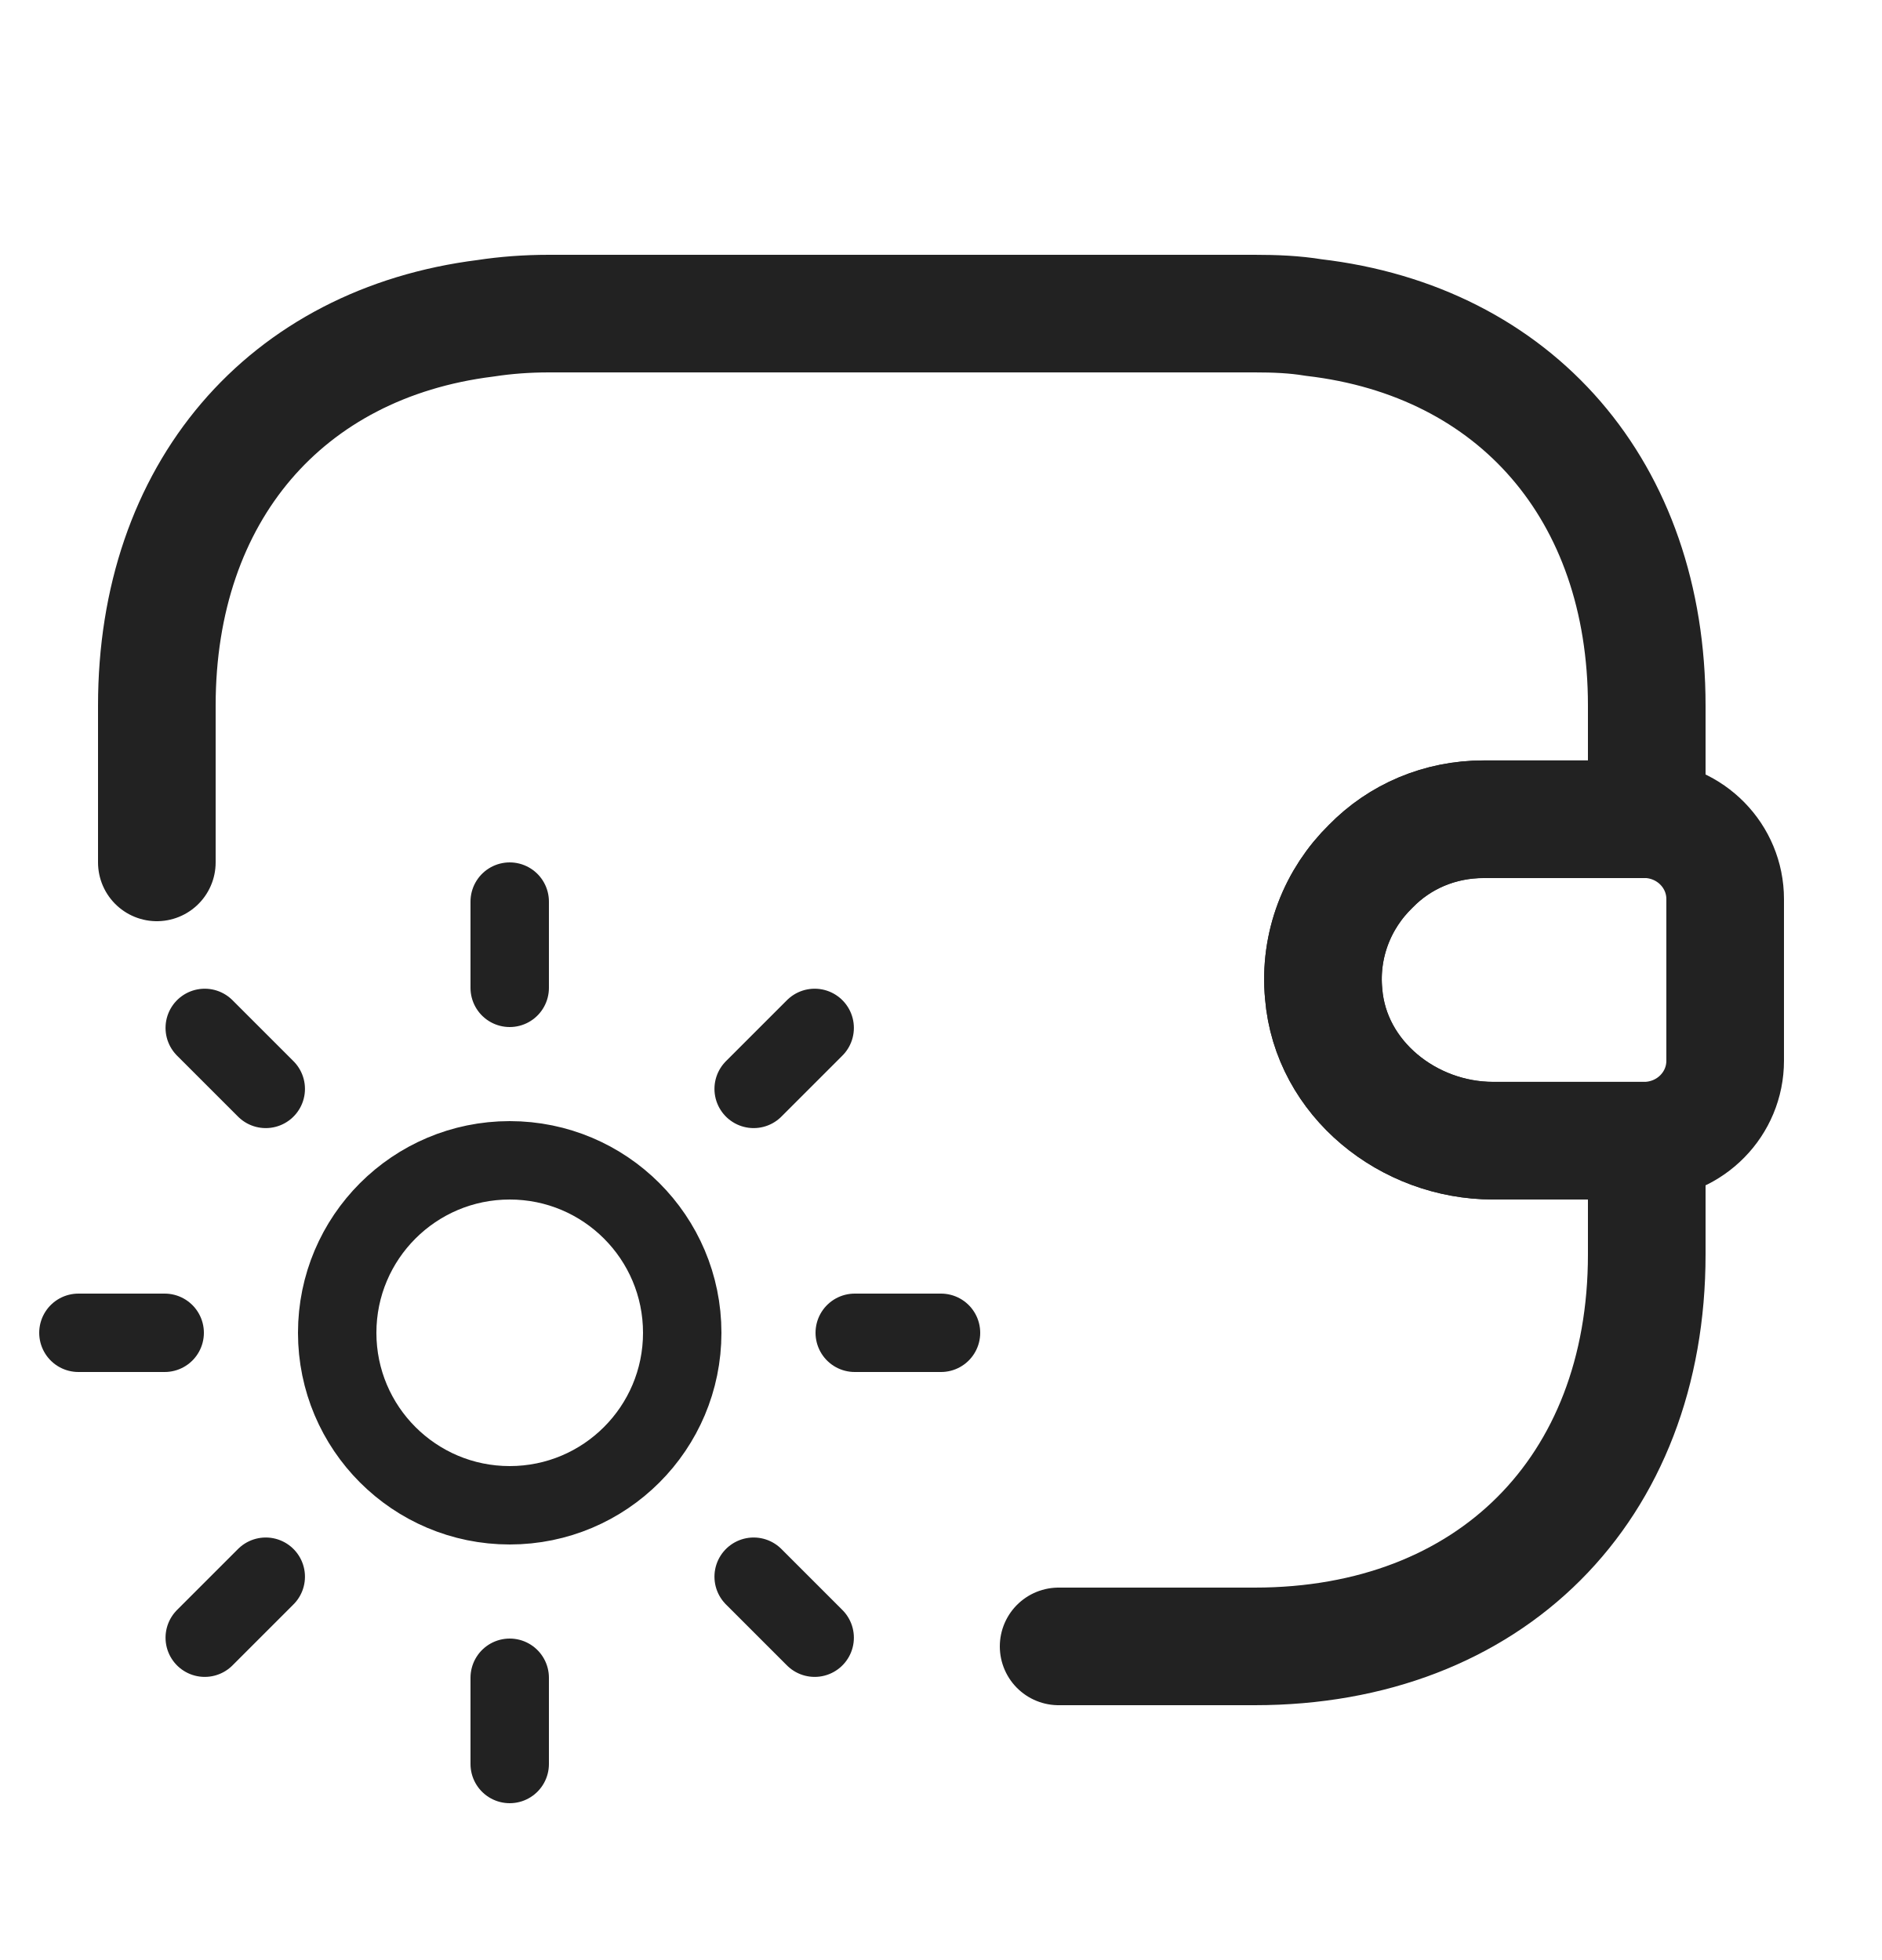
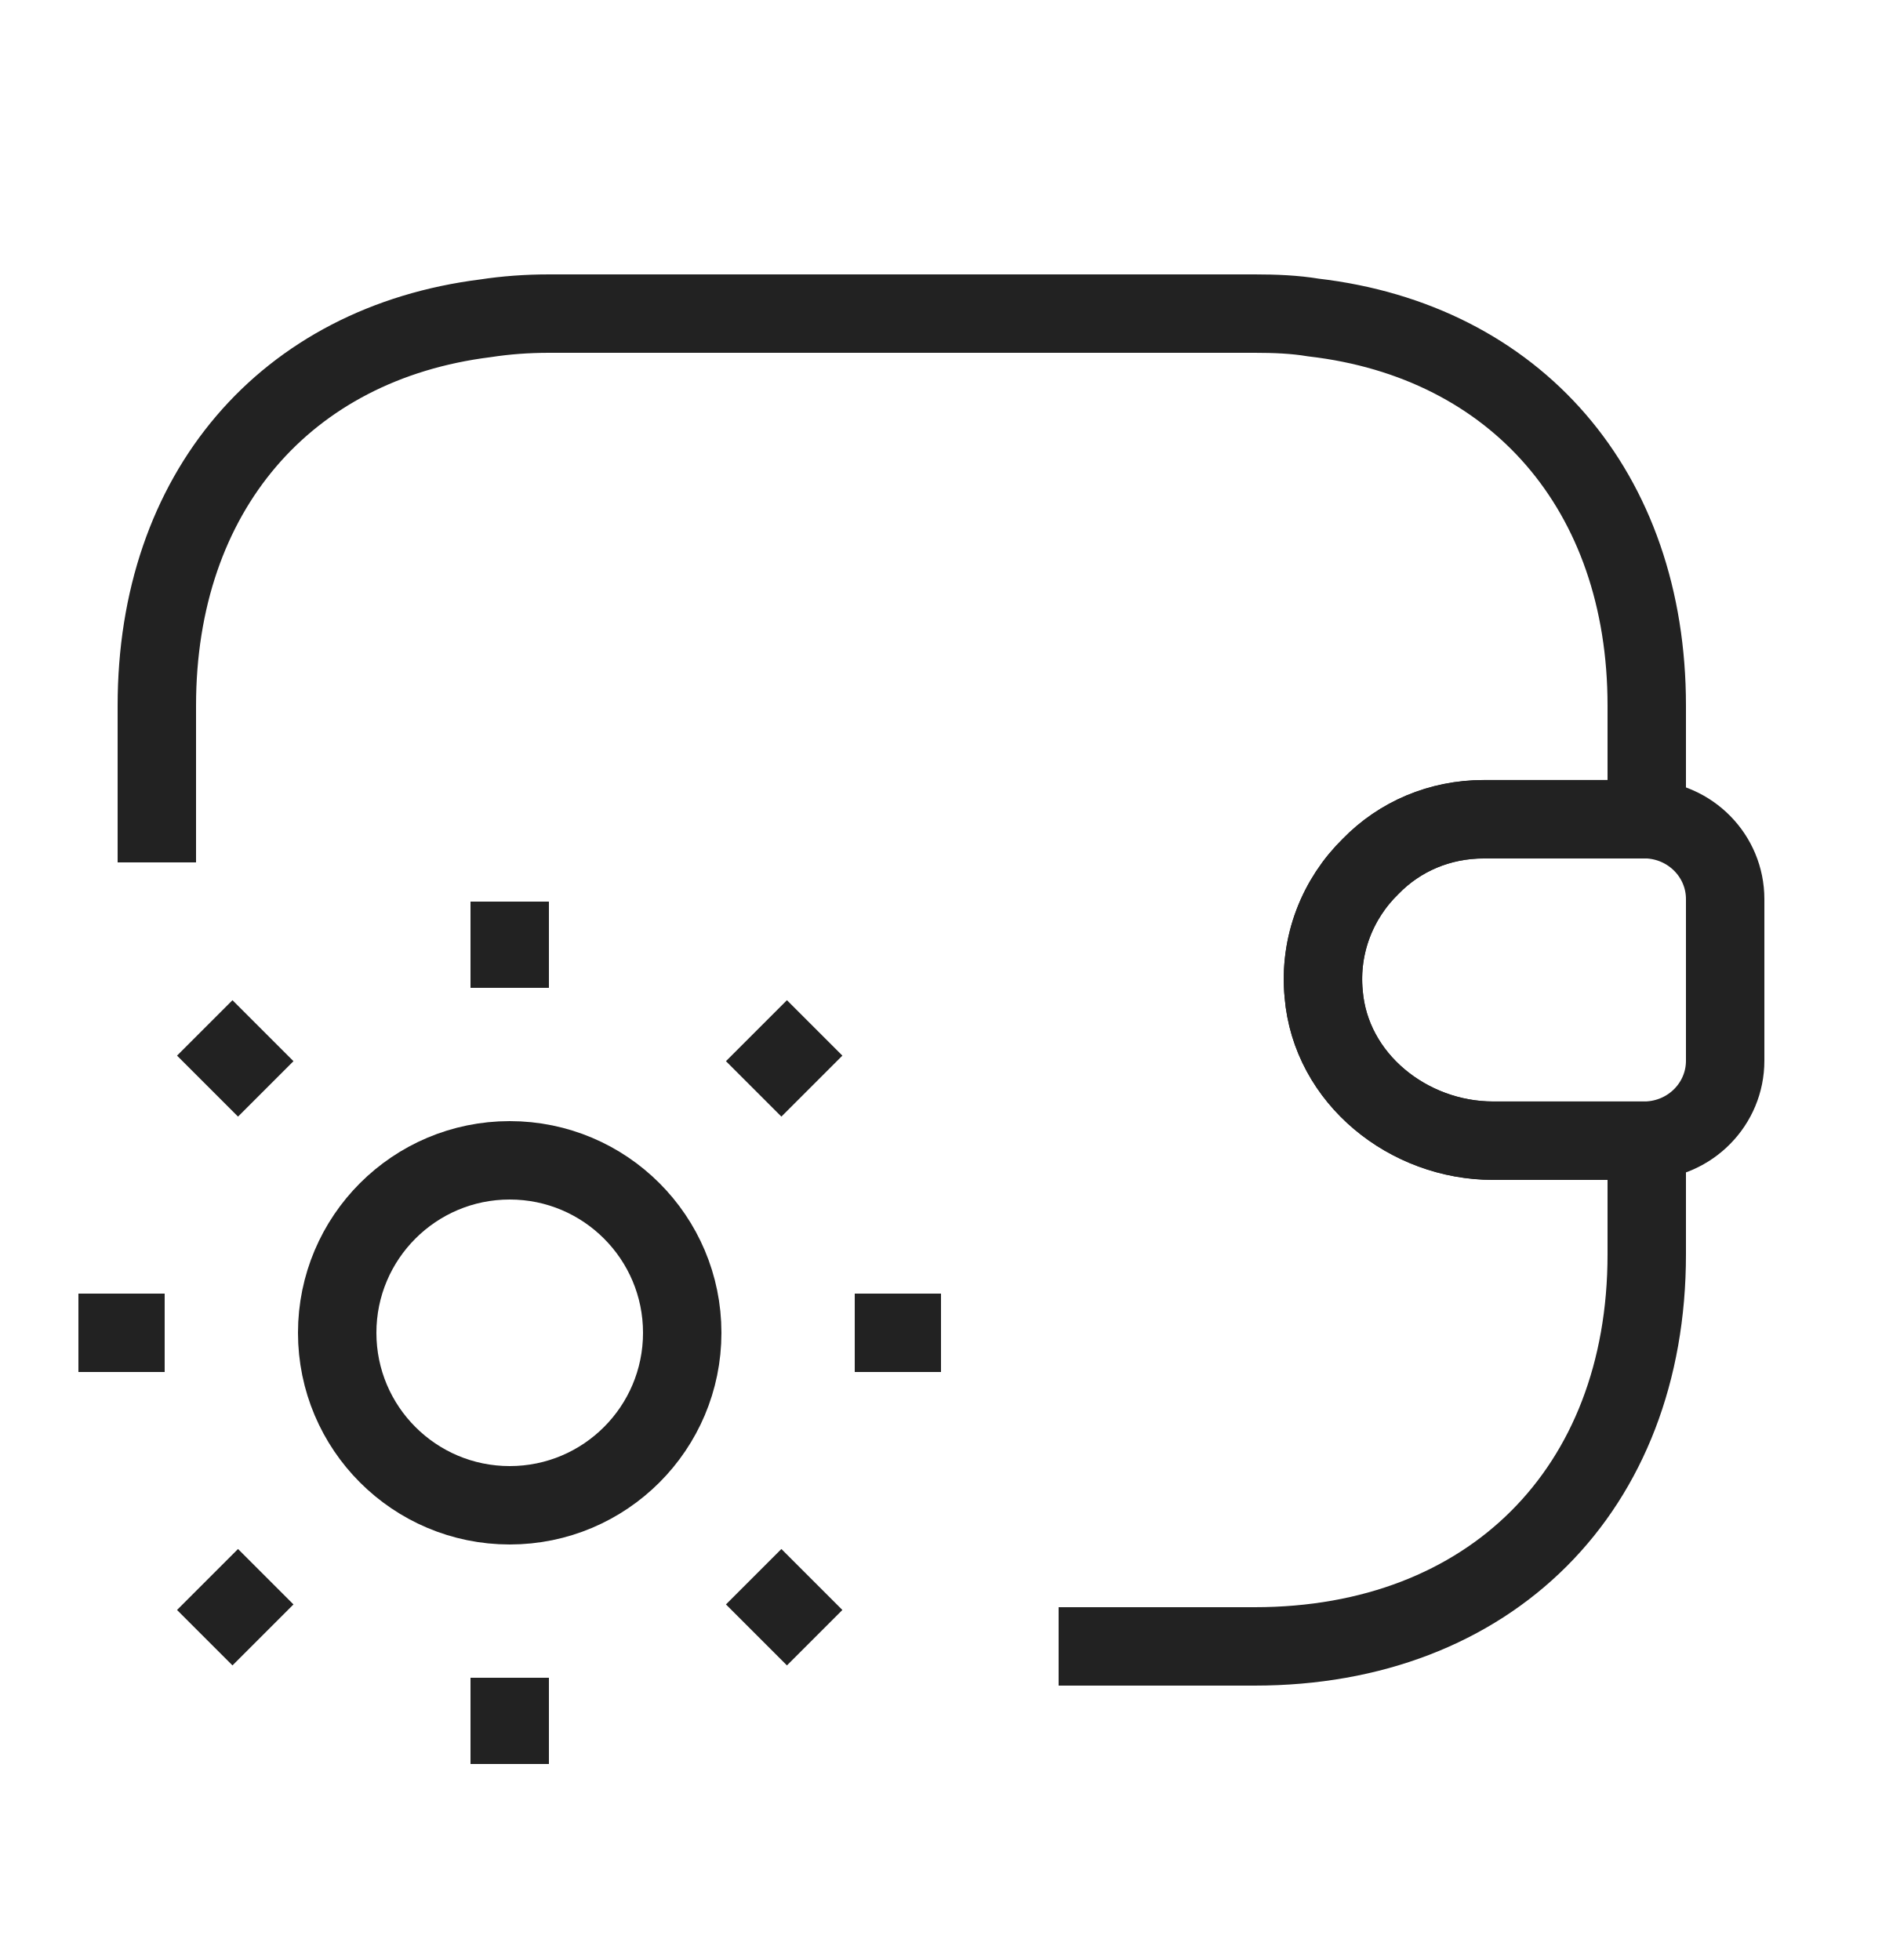
<svg xmlns="http://www.w3.org/2000/svg" width="24" height="25" viewBox="0 0 24 25" fill="none">
-   <path d="M6.5 11.5V12.6M10.389 13.111L9.611 13.889M12 17H10.9M10.389 20.889L9.611 20.111M6.5 21.4V22.5M3.389 20.111L2.611 20.889M2.1 17H1M3.389 13.889L2.611 13.111M8.7 17C8.7 18.215 7.715 19.2 6.5 19.2C5.285 19.2 4.3 18.215 4.3 17C4.3 15.785 5.285 14.8 6.5 14.8C7.715 14.8 8.7 15.785 8.7 17Z" stroke="#222222" stroke-linecap="round" />
-   <path d="M22 11.469V13.529C22 14.079 21.56 14.529 21 14.549H19.04C17.96 14.549 16.97 13.759 16.88 12.679C16.82 12.049 17.06 11.459 17.48 11.049C17.85 10.669 18.36 10.449 18.92 10.449H21C21.56 10.469 22 10.919 22 11.469Z" stroke="#222222" stroke-width="1.5" stroke-linecap="round" stroke-linejoin="round" />
-   <path d="M2 11V9C2 6.28 3.64 4.38 6.19 4.06C6.45 4.02 6.72 4 7 4H16C16.26 4 16.51 4.01 16.75 4.05C19.33 4.35 21 6.26 21 9V10.45H18.92C18.36 10.45 17.85 10.67 17.48 11.05C17.06 11.46 16.82 12.05 16.88 12.68C16.97 13.76 17.96 14.55 19.04 14.55H21V16C21 19 19 21 16 21H13.5" stroke="#222222" stroke-width="1.5" stroke-linecap="round" stroke-linejoin="round" />
+   <path d="M6.5 11.5V12.6M10.389 13.111L9.611 13.889M12 17H10.9M10.389 20.889L9.611 20.111M6.5 21.4V22.5M3.389 20.111L2.611 20.889M2.1 17H1M3.389 13.889L2.611 13.111M8.7 17C8.7 18.215 7.715 19.2 6.5 19.2C5.285 19.2 4.3 18.215 4.3 17C4.3 15.785 5.285 14.8 6.5 14.8C7.715 14.8 8.7 15.785 8.7 17Z" stroke="#222222" strokeLinecap="round" />
+   <path d="M22 11.469V13.529C22 14.079 21.56 14.529 21 14.549H19.04C17.96 14.549 16.97 13.759 16.88 12.679C16.82 12.049 17.06 11.459 17.48 11.049C17.85 10.669 18.36 10.449 18.92 10.449H21C21.56 10.469 22 10.919 22 11.469Z" stroke="#222222" strokeWidth="1.5" strokeLinecap="round" strokeLinejoin="round" />
+   <path d="M2 11V9C2 6.28 3.64 4.38 6.19 4.06C6.45 4.02 6.72 4 7 4H16C16.26 4 16.51 4.01 16.75 4.05C19.33 4.35 21 6.26 21 9V10.45H18.92C18.36 10.45 17.85 10.67 17.48 11.05C17.06 11.46 16.82 12.05 16.88 12.68C16.97 13.76 17.96 14.55 19.04 14.55H21V16C21 19 19 21 16 21H13.5" stroke="#222222" strokeWidth="1.5" strokeLinecap="round" strokeLinejoin="round" />
</svg>
